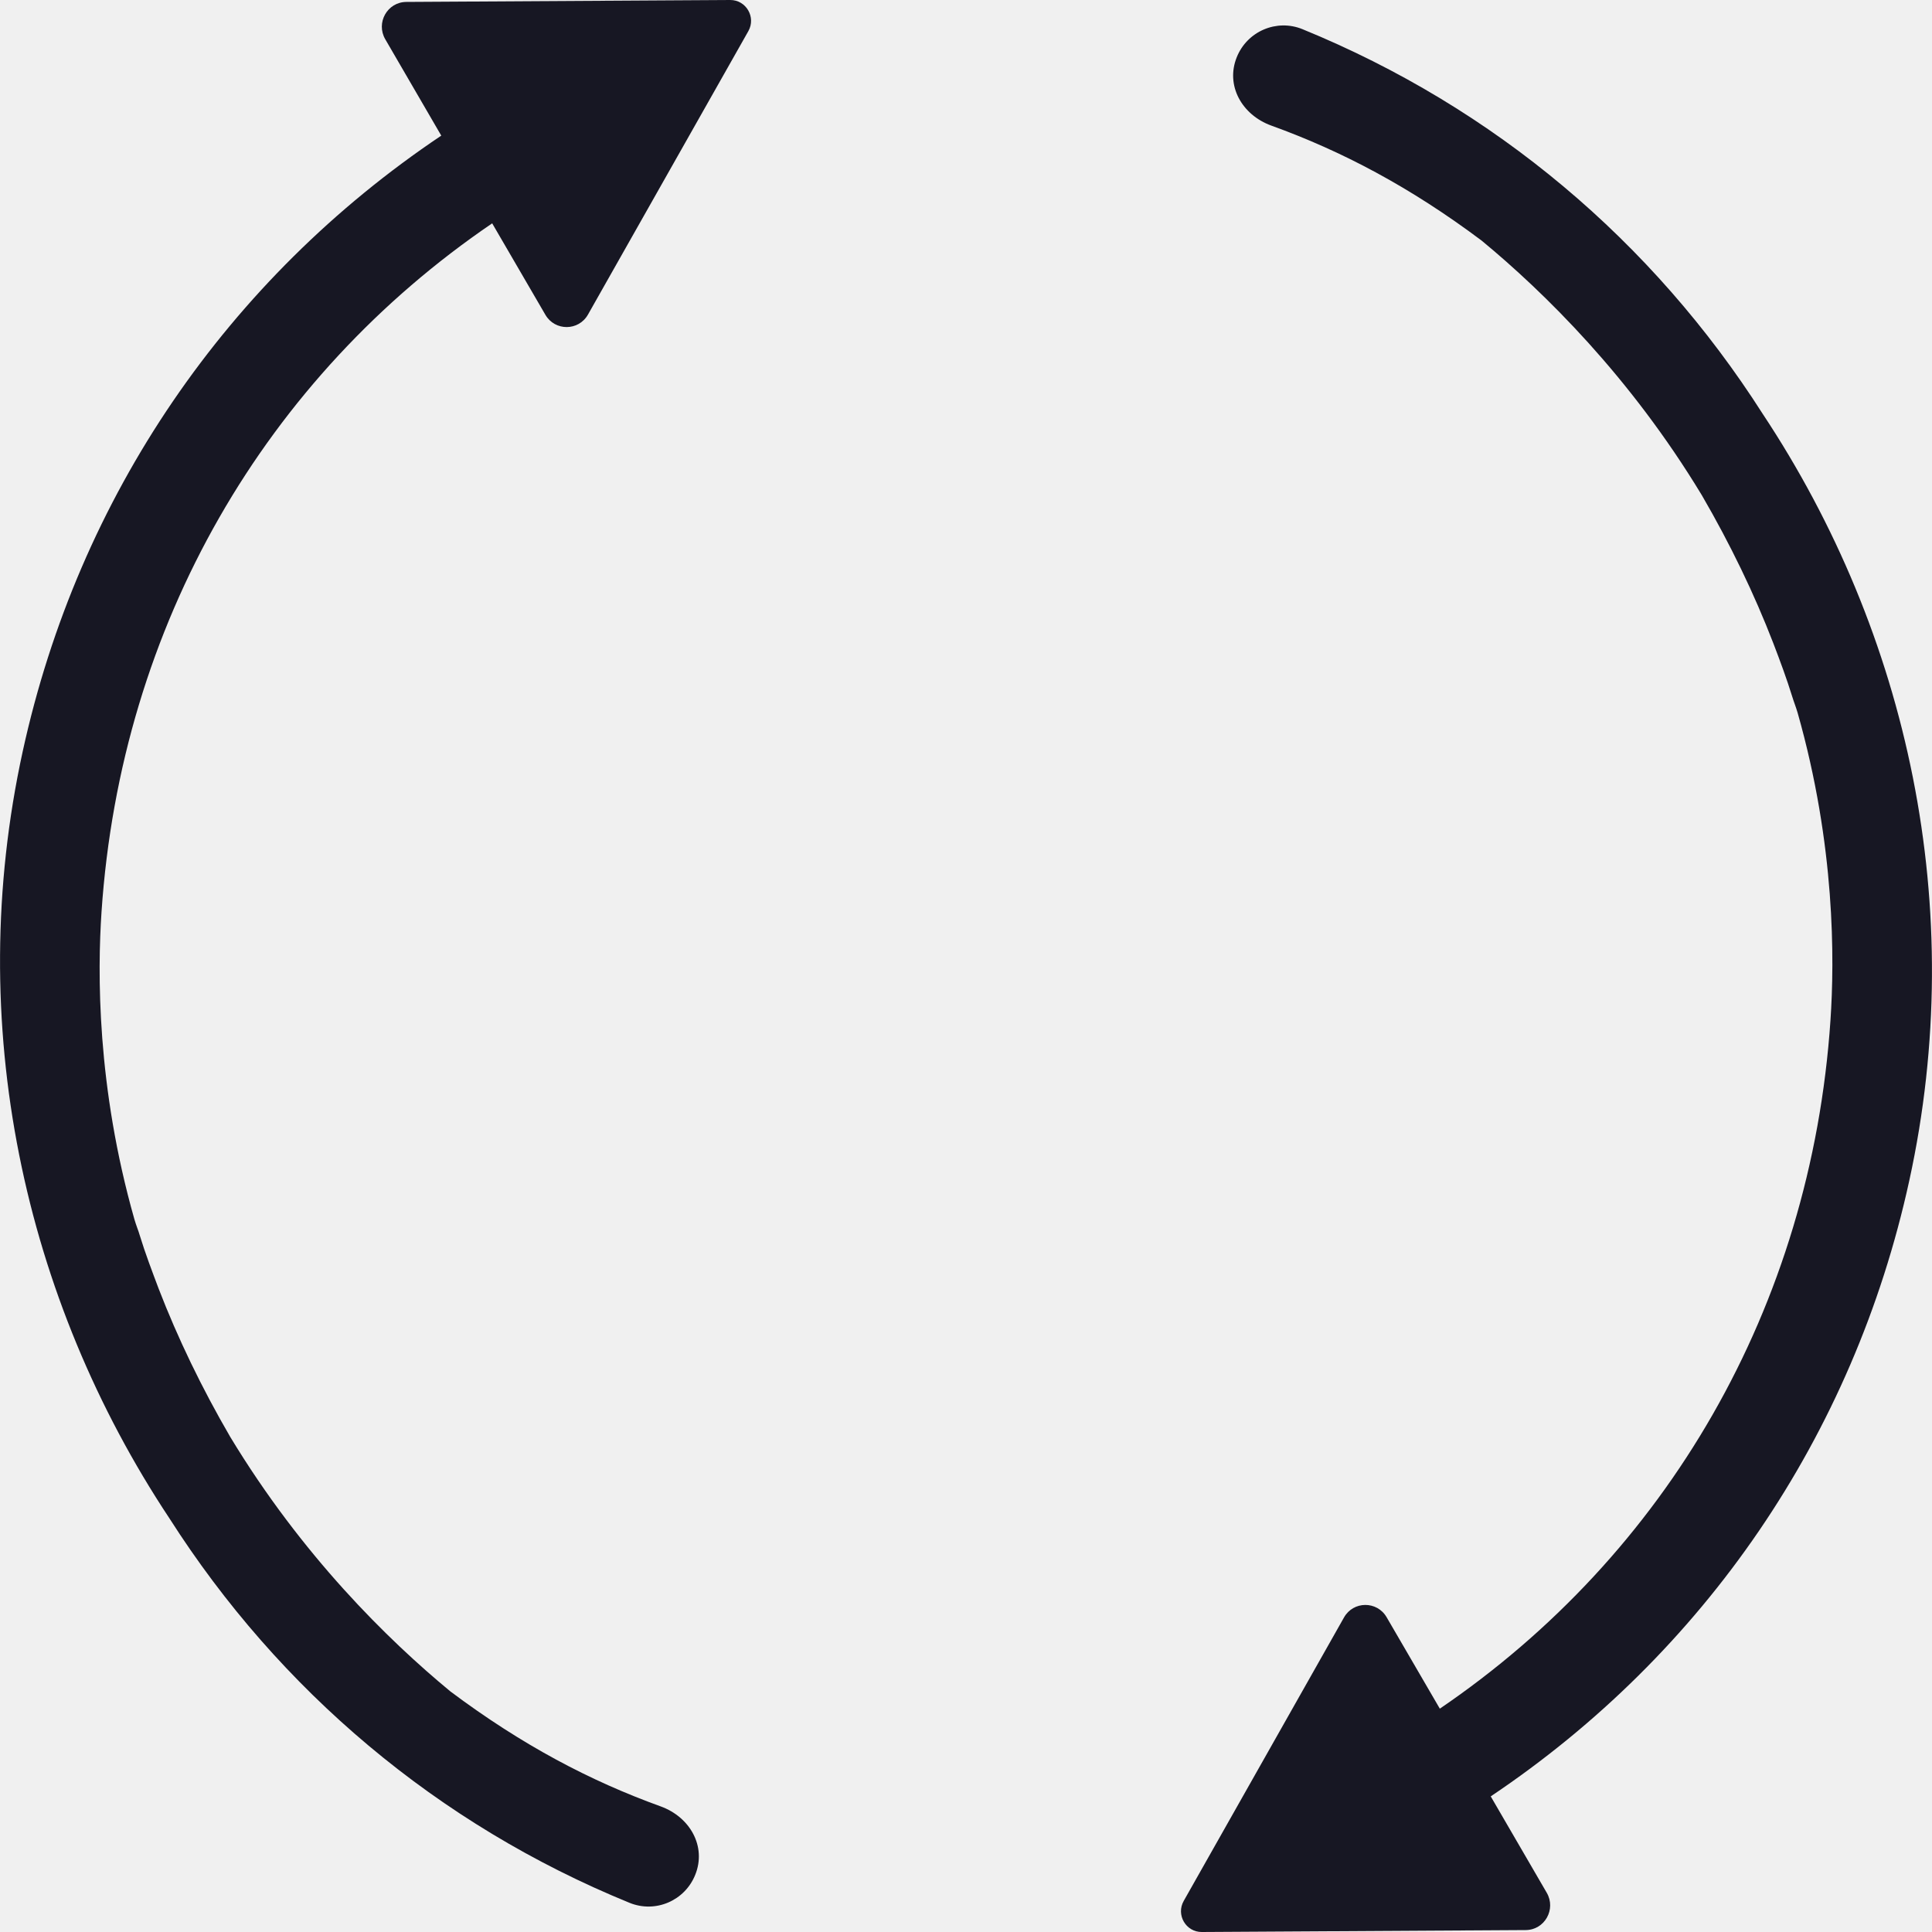
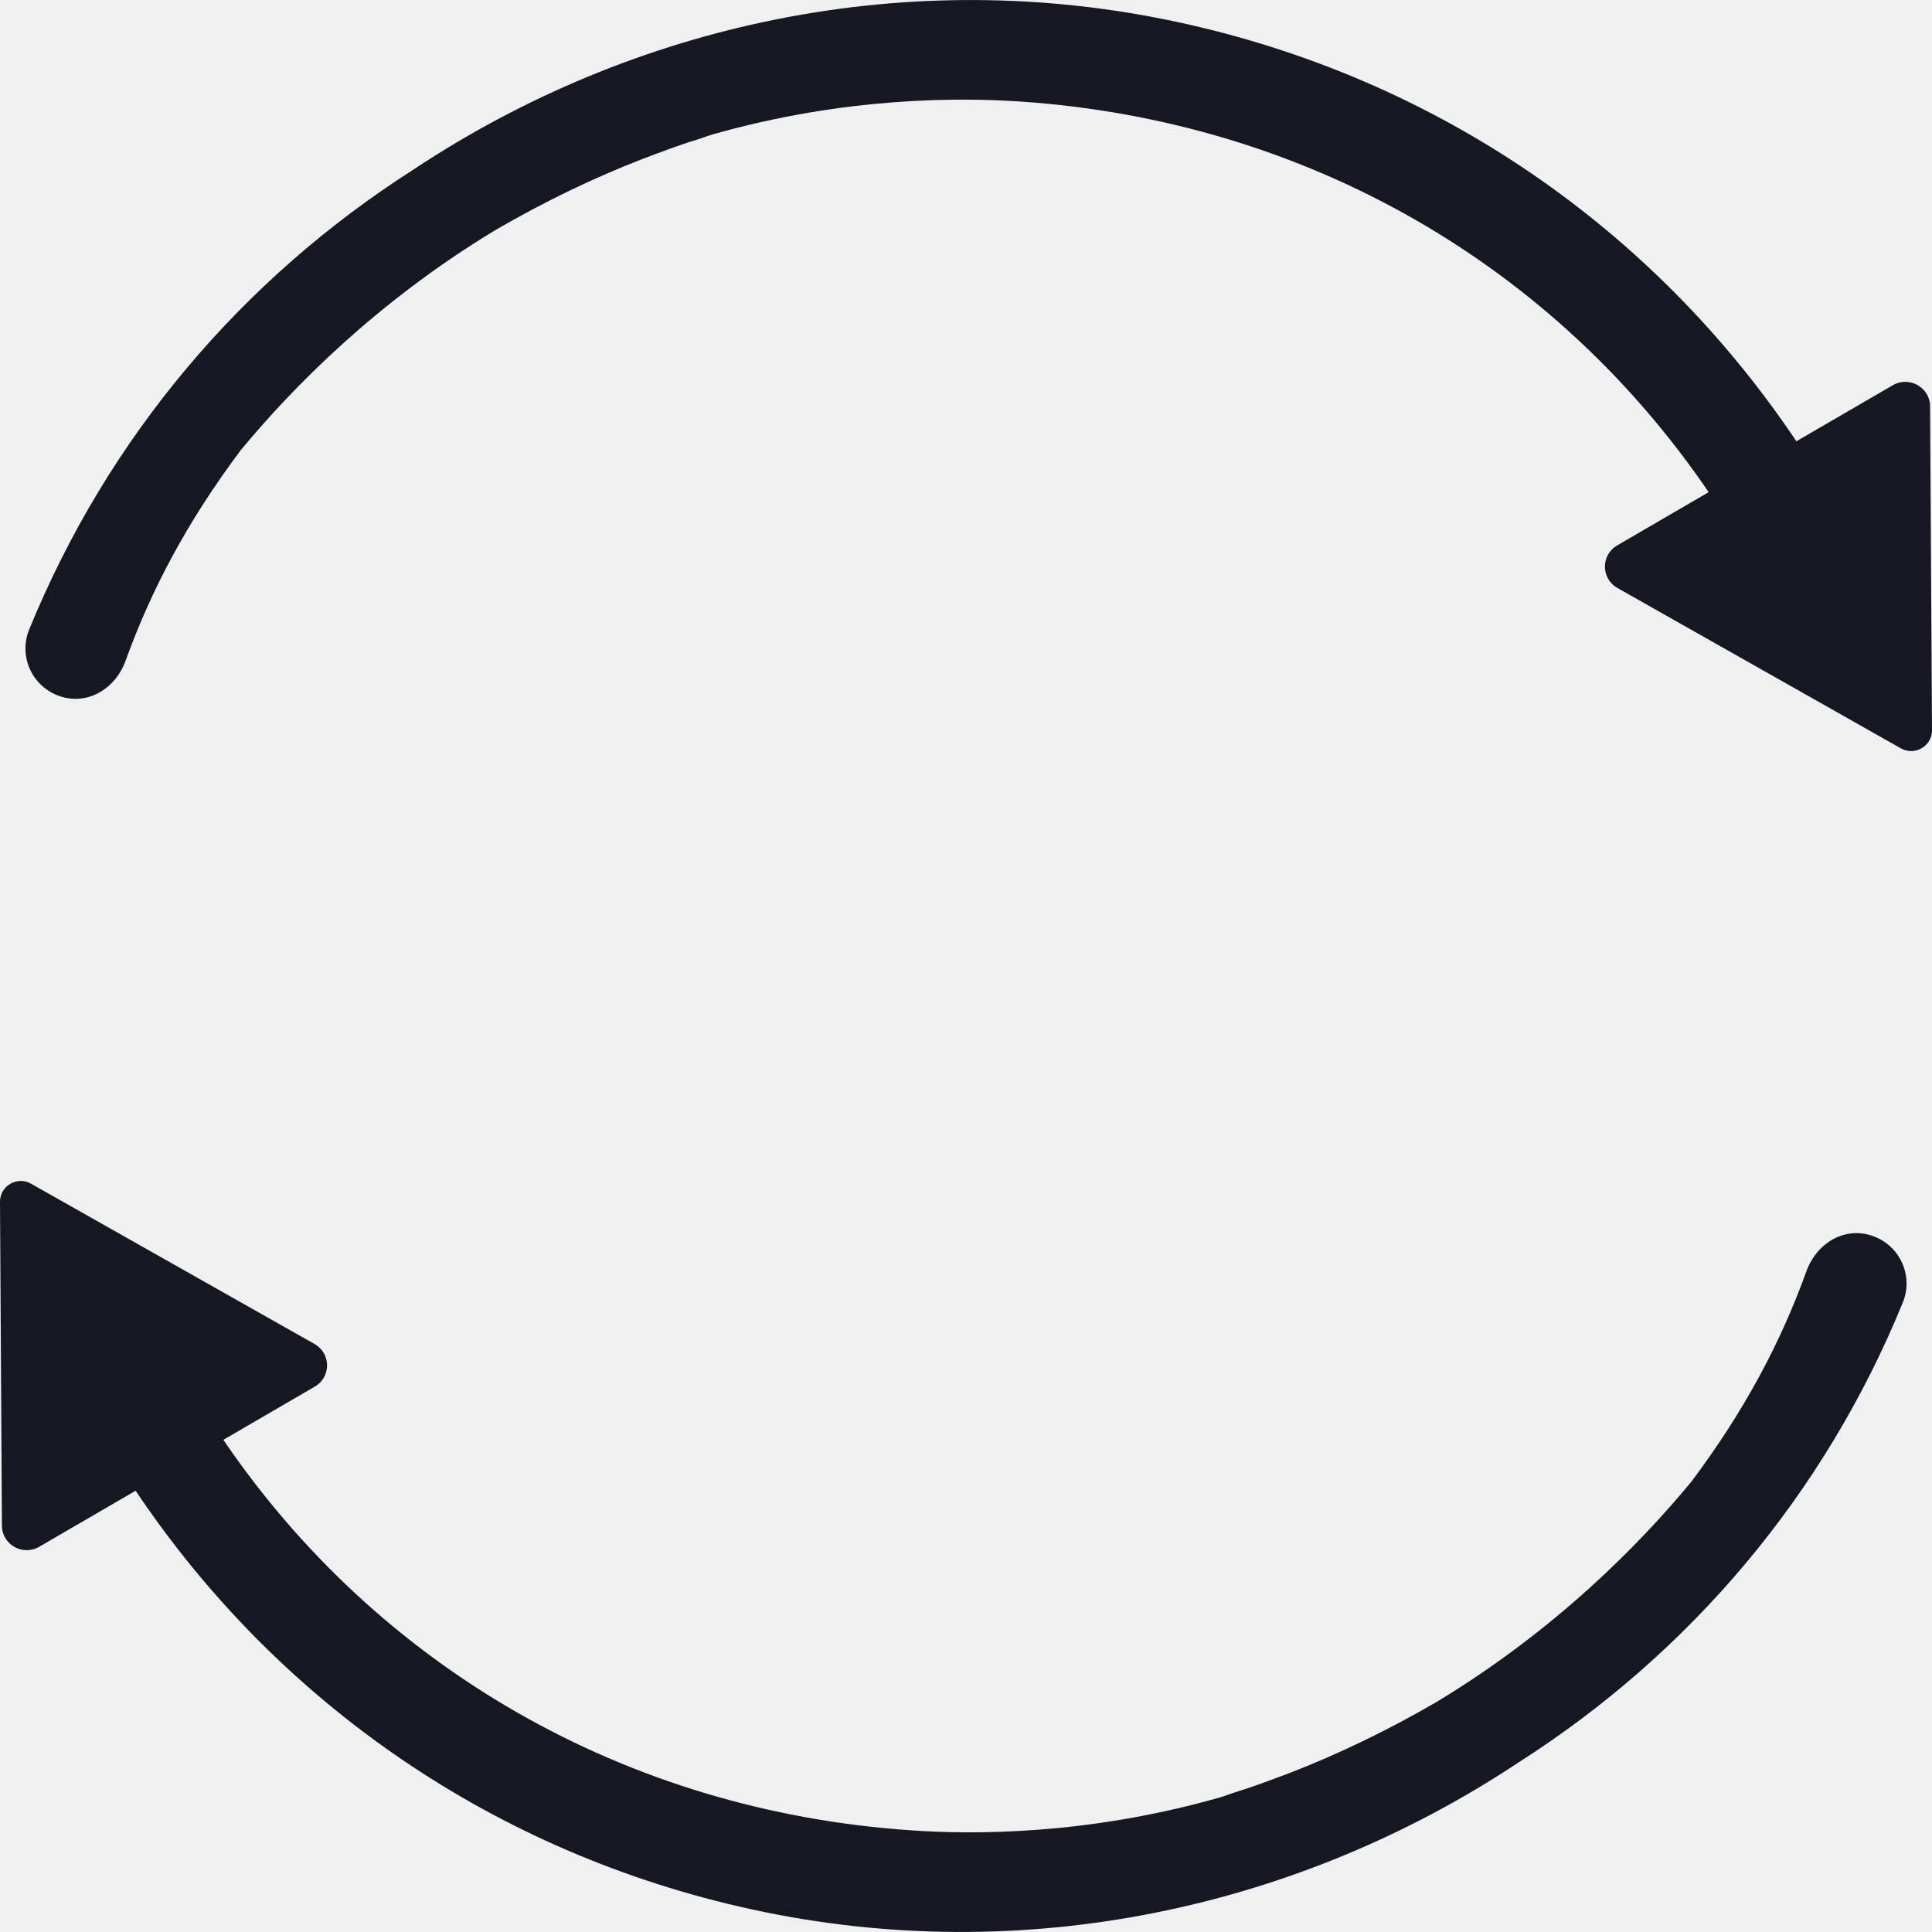
<svg xmlns="http://www.w3.org/2000/svg" width="20" height="20" viewBox="0 0 20 20" fill="none">
-   <g clip-path="url(#clip0_10310_144562)">
-     <path fill-rule="evenodd" clip-rule="evenodd" d="M16.012 19.594C16.111 19.765 15.99 19.979 15.794 19.98L12.441 20C12.276 20.001 12.172 19.822 12.254 19.678L13.913 16.744C14.01 16.572 14.255 16.571 14.354 16.741L14.905 17.688C17.246 16.095 18.748 13.537 18.949 10.561C18.991 9.938 19 8.755 18.609 7.379C18.6 7.349 18.59 7.319 18.579 7.288C18.571 7.265 18.562 7.241 18.555 7.217C18.495 7.023 18.427 6.841 18.357 6.658C18.161 6.15 17.912 5.633 17.617 5.126C16.874 3.897 15.985 3.025 15.337 2.49C14.596 1.935 13.891 1.564 13.16 1.3C12.855 1.189 12.685 0.884 12.803 0.592C12.911 0.323 13.216 0.193 13.483 0.302C15.47 1.114 17.11 2.502 18.246 4.282C19.753 6.554 20.381 9.402 19.765 12.221C19.187 14.869 17.64 17.115 15.432 18.596L16.012 19.594ZM6.84 18.7C7.145 18.811 7.315 19.116 7.197 19.408C7.089 19.677 6.785 19.807 6.517 19.698C4.53 18.887 2.89 17.498 1.754 15.718C0.247 13.446 -0.381 10.598 0.235 7.779C0.813 5.131 2.36 2.885 4.568 1.404L3.988 0.406C3.889 0.235 4.01 0.021 4.206 0.02L7.559 3.76756e-06C7.724 -0.001 7.828 0.178 7.747 0.322L6.087 3.256C5.99 3.428 5.745 3.429 5.646 3.259L5.095 2.312C2.754 3.905 1.252 6.463 1.051 9.439C1.009 10.062 1 11.245 1.391 12.621C1.4 12.651 1.41 12.682 1.421 12.712C1.43 12.736 1.438 12.759 1.445 12.783C1.504 12.976 1.574 13.159 1.643 13.342C1.839 13.85 2.088 14.367 2.383 14.874C3.126 16.103 4.015 16.975 4.663 17.51C5.404 18.065 6.109 18.436 6.84 18.7Z" fill="#171723" />
+   <g clip-path="url(#clip0_14721_205550)">
+     <path fill-rule="evenodd" clip-rule="evenodd" d="M19.594 3.988C19.765 3.889 19.979 4.01 19.98 4.206L20 7.559C20.001 7.724 19.822 7.828 19.678 7.747L16.744 6.087C16.572 5.99 16.571 5.745 16.741 5.646L17.688 5.095C16.095 2.754 13.537 1.252 10.561 1.051C9.938 1.009 8.755 1 7.379 1.391C7.349 1.4 7.319 1.41 7.288 1.421C7.265 1.429 7.241 1.438 7.217 1.445C7.023 1.504 6.841 1.574 6.658 1.643C6.15 1.839 5.633 2.088 5.126 2.383C3.897 3.126 3.025 4.015 2.49 4.663C1.935 5.404 1.564 6.109 1.3 6.84C1.189 7.145 0.884 7.314 0.592 7.197C0.323 7.089 0.193 6.785 0.302 6.517C1.114 4.53 2.502 2.89 4.282 1.754C6.554 0.247 9.402 -0.381 12.221 0.235C14.869 0.813 17.115 2.36 18.596 4.568L19.594 3.988ZM18.7 13.16C18.811 12.855 19.116 12.685 19.408 12.803C19.677 12.911 19.807 13.215 19.698 13.483C18.887 15.47 17.498 17.11 15.718 18.246C13.446 19.753 10.598 20.381 7.779 19.765C5.131 19.187 2.885 17.64 1.404 15.432L0.406 16.012C0.235 16.111 0.021 15.99 0.02 15.794L4.31136e-06 12.441C-0.001 12.276 0.178 12.172 0.322 12.254L3.256 13.913C3.428 14.01 3.429 14.255 3.259 14.354L2.312 14.905C3.905 17.246 6.463 18.748 9.439 18.948C10.062 18.991 11.245 19 12.621 18.609C12.651 18.6 12.682 18.59 12.712 18.579C12.736 18.57 12.759 18.562 12.783 18.555C12.976 18.495 13.159 18.426 13.342 18.357C13.85 18.161 14.367 17.912 14.874 17.617C16.103 16.874 16.975 15.985 17.51 15.337C18.065 14.596 18.436 13.891 18.7 13.16Z" fill="#171723" />
  </g>
  <defs>
-     <clipPath id="clip0_10310_144562">
-       <rect width="20" height="20" fill="white" transform="translate(20) rotate(90)" />
+     <clipPath id="clip0_14721_205550">
+       <rect width="20" height="20" fill="white" />
    </clipPath>
  </defs>
</svg>
